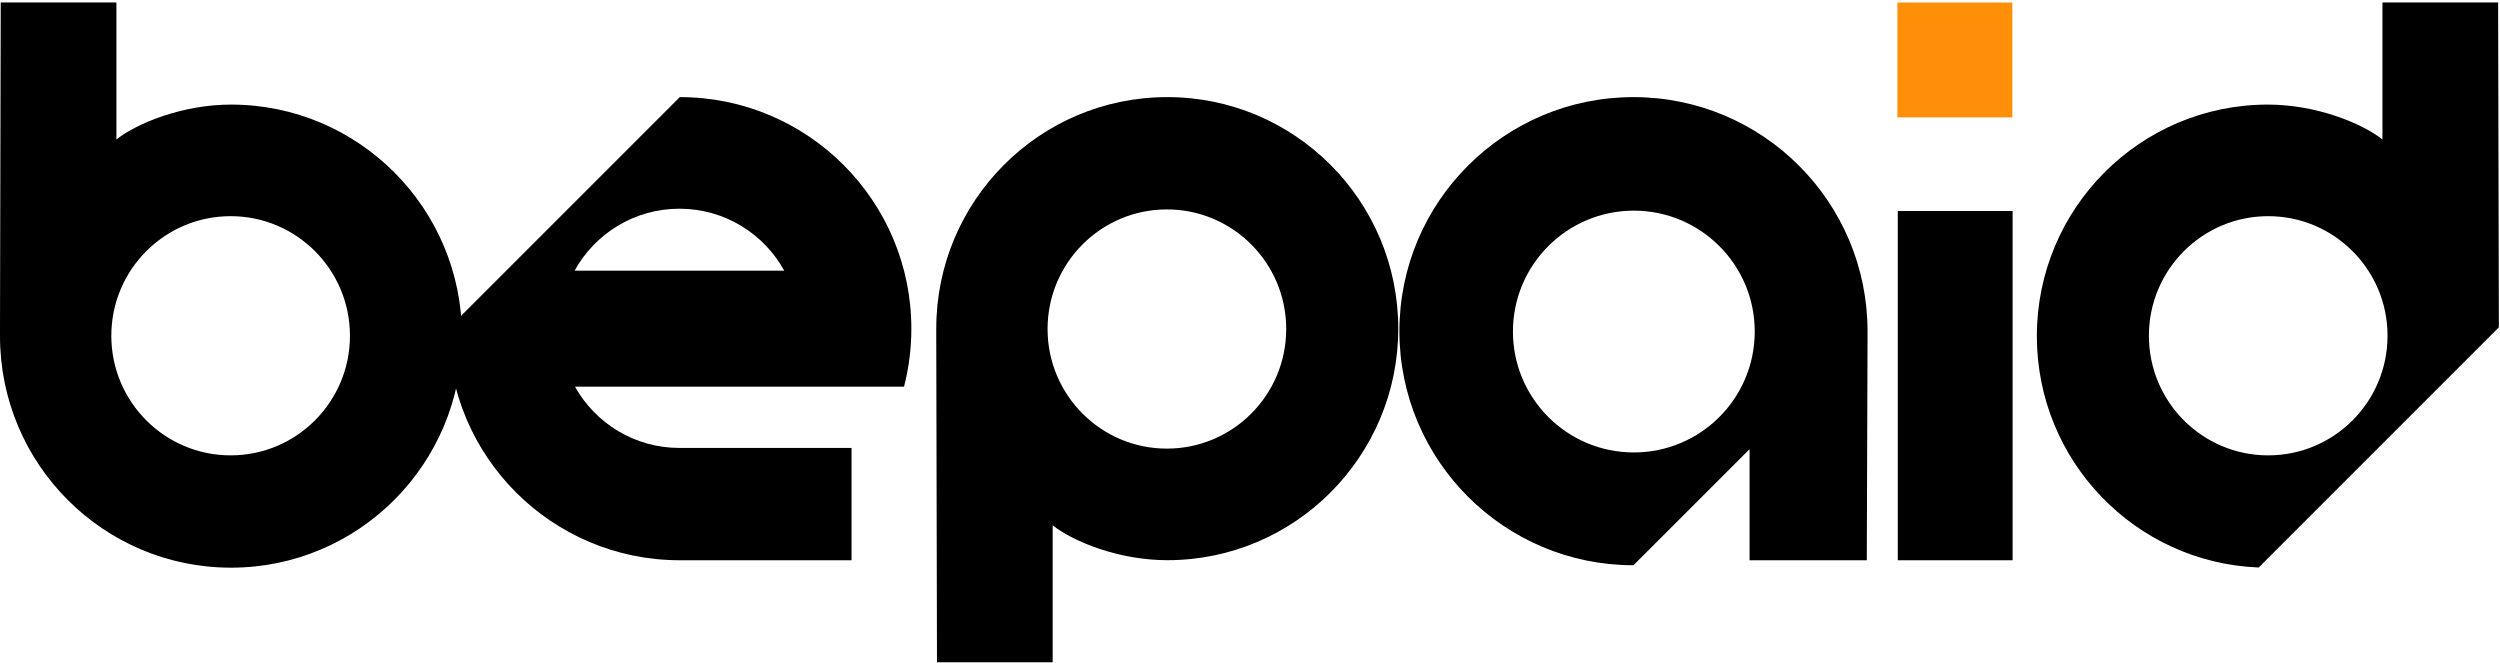
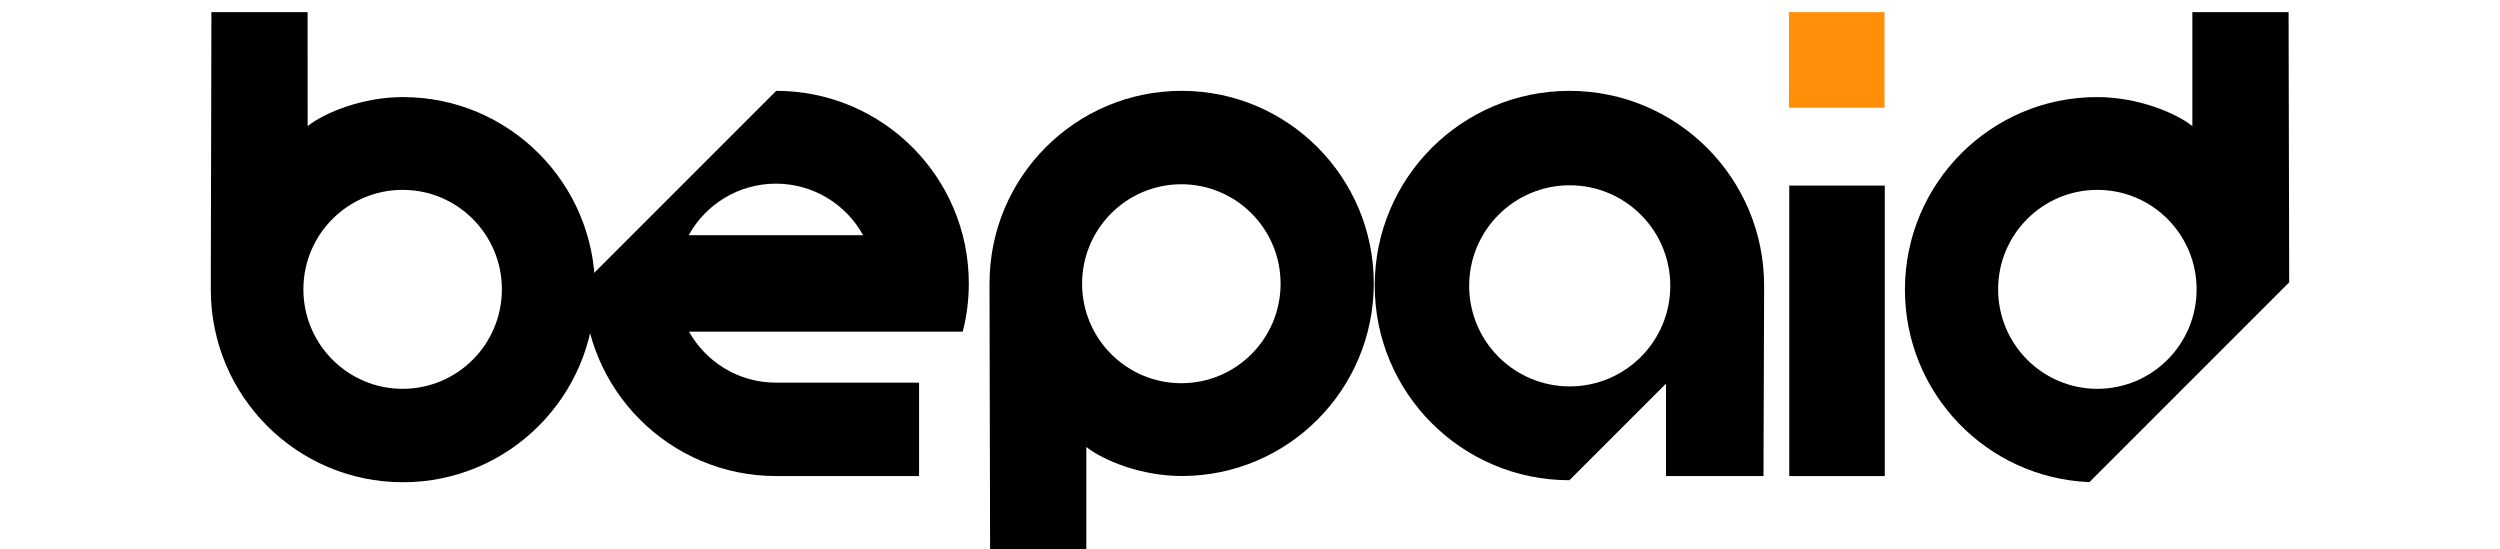
- <svg xmlns="http://www.w3.org/2000/svg" width="1000" height="265" viewBox="0 0 1000 265" fill="none">
-   <path fill="#000" fill-rule="evenodd" d="M271.912 224.103c-51.157 0-92.629-41.472-92.629-92.63l92.629-92.63c51.158 0 92.63 41.472 92.63 92.63 0 8.01-1.017 15.782-2.928 23.194H229.989c8.187 14.623 23.828 24.507 41.778 24.507h68.852v44.929h-68.707Zm-.145-140.622c18.068 0 33.798 10.016 41.939 24.798h-83.879c8.141-14.782 23.871-24.798 41.94-24.798Z" clip-rule="evenodd" />
-   <path fill="#000" fill-rule="evenodd" d="M46.564.996H.29L0 130.942v3.511c0 51.151 41.369 92.617 92.4 92.617 51.031 0 92.4-41.466 92.4-92.617 0-51.152-41.369-92.618-92.4-92.618-19.34 0-37.606 7.432-45.836 13.955V.996Zm45.69 181.151c26.36 0 47.728-21.419 47.728-47.84 0-26.422-21.368-47.84-47.728-47.84-26.359 0-47.728 21.418-47.728 47.84 0 26.421 21.369 47.84 47.728 47.84ZM999.25.996h-46.273V55.79c-8.231-6.523-26.496-13.955-45.836-13.955-51.031 0-92.4 41.466-92.4 92.618 0 49.922 39.405 90.619 88.739 92.546l96.061-96.061L999.25.996ZM859.559 134.307c0 26.421 21.368 47.84 47.728 47.84 26.359 0 47.727-21.419 47.727-47.84 0-26.422-21.368-47.84-47.727-47.84-26.36 0-47.728 21.418-47.728 47.84ZM421.066 264.916h-46.273l-.291-129.946v-3.51c0-51.152 41.369-92.618 92.4-92.618 51.031 0 92.4 41.466 92.4 92.618 0 51.151-41.369 92.617-92.4 92.617-19.341 0-37.606-7.432-45.836-13.955v54.794Zm45.69-181.15c26.36 0 47.728 21.418 47.728 47.839 0 26.422-21.368 47.841-47.728 47.841-26.359 0-47.728-21.419-47.728-47.841 0-26.421 21.369-47.84 47.728-47.84ZM699.831 224.106h46.886l.295-87.653v-3.981c0-51.708-41.918-93.625-93.626-93.625-51.707 0-93.625 41.917-93.625 93.625s41.918 93.626 93.625 93.626l46.445-46.444v44.452ZM653.534 84.259c-26.709 0-48.361 21.652-48.361 48.361 0 26.709 21.652 48.36 48.361 48.36 26.709 0 48.361-21.651 48.361-48.36s-21.652-48.361-48.361-48.361Z" clip-rule="evenodd" />
-   <path fill="#000" d="M759.112 84.41h45.933v139.695h-45.933V84.41Z" />
-   <path fill="#FF8E09" d="M758.964.996h45.965v45.965h-45.965V.996Z" />
+ <svg xmlns="http://www.w3.org/2000/svg" width="205" height="45" viewBox="0 0 205 45" fill="none" version="1.1" id="svg16">
+   <defs id="defs20" />
+   <g id="g123" transform="translate(17.28599)">
+     <path fill-rule="evenodd" clip-rule="evenodd" d="m 46.363,39.037 c -8.723,0 -15.794,-7.071 -15.794,-15.794 L 46.363,7.449 c 8.723,0 15.794,7.071 15.794,15.794 0,1.366 -0.173,2.691 -0.499,3.955 H 39.215 c 1.396,2.493 4.063,4.179 7.123,4.179 h 11.74 v 7.661 c -1.339,0 -10.429,0 -11.715,0 z m -0.025,-23.977 c 3.081,0 5.763,1.708 7.151,4.228 H 39.187 c 1.388,-2.52 4.07,-4.228 7.151,-4.228 z" fill="#000000" id="path2" style="stroke-width:0.171" />
+     <path fill-rule="evenodd" clip-rule="evenodd" d="M 7.939,0.996 H 0.05 L 0,23.153 v 0.599 c 0,8.722 7.054,15.792 15.755,15.792 8.701,0 15.755,-7.07 15.755,-15.792 0,-8.722 -7.054,-15.792 -15.755,-15.792 -3.298,0 -6.412,1.267 -7.815,2.379 z m 7.791,30.887 c 4.494,0 8.138,-3.652 8.138,-8.157 0,-4.505 -3.643,-8.157 -8.138,-8.157 -4.494,0 -8.138,3.652 -8.138,8.157 0,4.505 3.643,8.157 8.138,8.157 z" fill="#000000" id="path4" style="stroke-width:0.171" />
+     <path fill-rule="evenodd" clip-rule="evenodd" d="m 170.378,0.996 h -7.89 v 9.343 c -1.403,-1.112 -4.518,-2.379 -7.815,-2.379 -8.701,0 -15.755,7.07 -15.755,15.792 0,8.512 6.719,15.451 15.131,15.78 l 16.379,-16.379 z M 146.56,23.726 c 0,4.505 3.643,8.157 8.138,8.157 4.494,0 8.138,-3.652 8.138,-8.157 0,-4.505 -3.643,-8.157 -8.138,-8.157 -4.495,0 -8.138,3.652 -8.138,8.157 z" fill="#000000" id="path6" style="stroke-width:0.171" />
+     <path fill-rule="evenodd" clip-rule="evenodd" d="m 71.794,45.996 h -7.89 l -0.05,-22.157 v -0.598 c 0,-8.722 7.054,-15.792 15.755,-15.792 8.701,0 15.755,7.07 15.755,15.792 0,8.722 -7.054,15.792 -15.755,15.792 -3.298,0 -6.412,-1.267 -7.815,-2.379 z m 7.79,-30.887 c 4.495,0 8.138,3.652 8.138,8.157 0,4.505 -3.643,8.157 -8.138,8.157 -4.494,0 -8.138,-3.652 -8.138,-8.157 0,-4.505 3.644,-8.157 8.138,-8.157 z" fill="#000000" id="path8" style="stroke-width:0.171" />
+     <path fill-rule="evenodd" clip-rule="evenodd" d="m 119.326,39.038 h 7.994 l 0.05,-14.945 v -0.679 c 0,-8.817 -7.147,-15.964 -15.964,-15.964 -8.816,0 -15.964,7.147 -15.964,15.964 0,8.817 7.147,15.964 15.964,15.964 l 7.919,-7.919 z m -7.894,-23.845 c -4.554,0 -8.246,3.692 -8.246,8.246 0,4.554 3.692,8.246 8.246,8.246 4.554,0 8.246,-3.692 8.246,-8.246 0,-4.554 -3.692,-8.246 -8.246,-8.246 z" fill="#000000" id="path10" style="stroke-width:0.171" />
+     <path d="m 129.433,15.219 h 7.832 v 23.819 h -7.832 z" fill="#000000" id="path12" style="stroke-width:0.171" />
+     <path d="m 129.408,0.996 h 7.837 V 8.833 h -7.837 z" fill="#ff8e09" id="path14" style="stroke-width:0.171" />
+   </g>
</svg>
